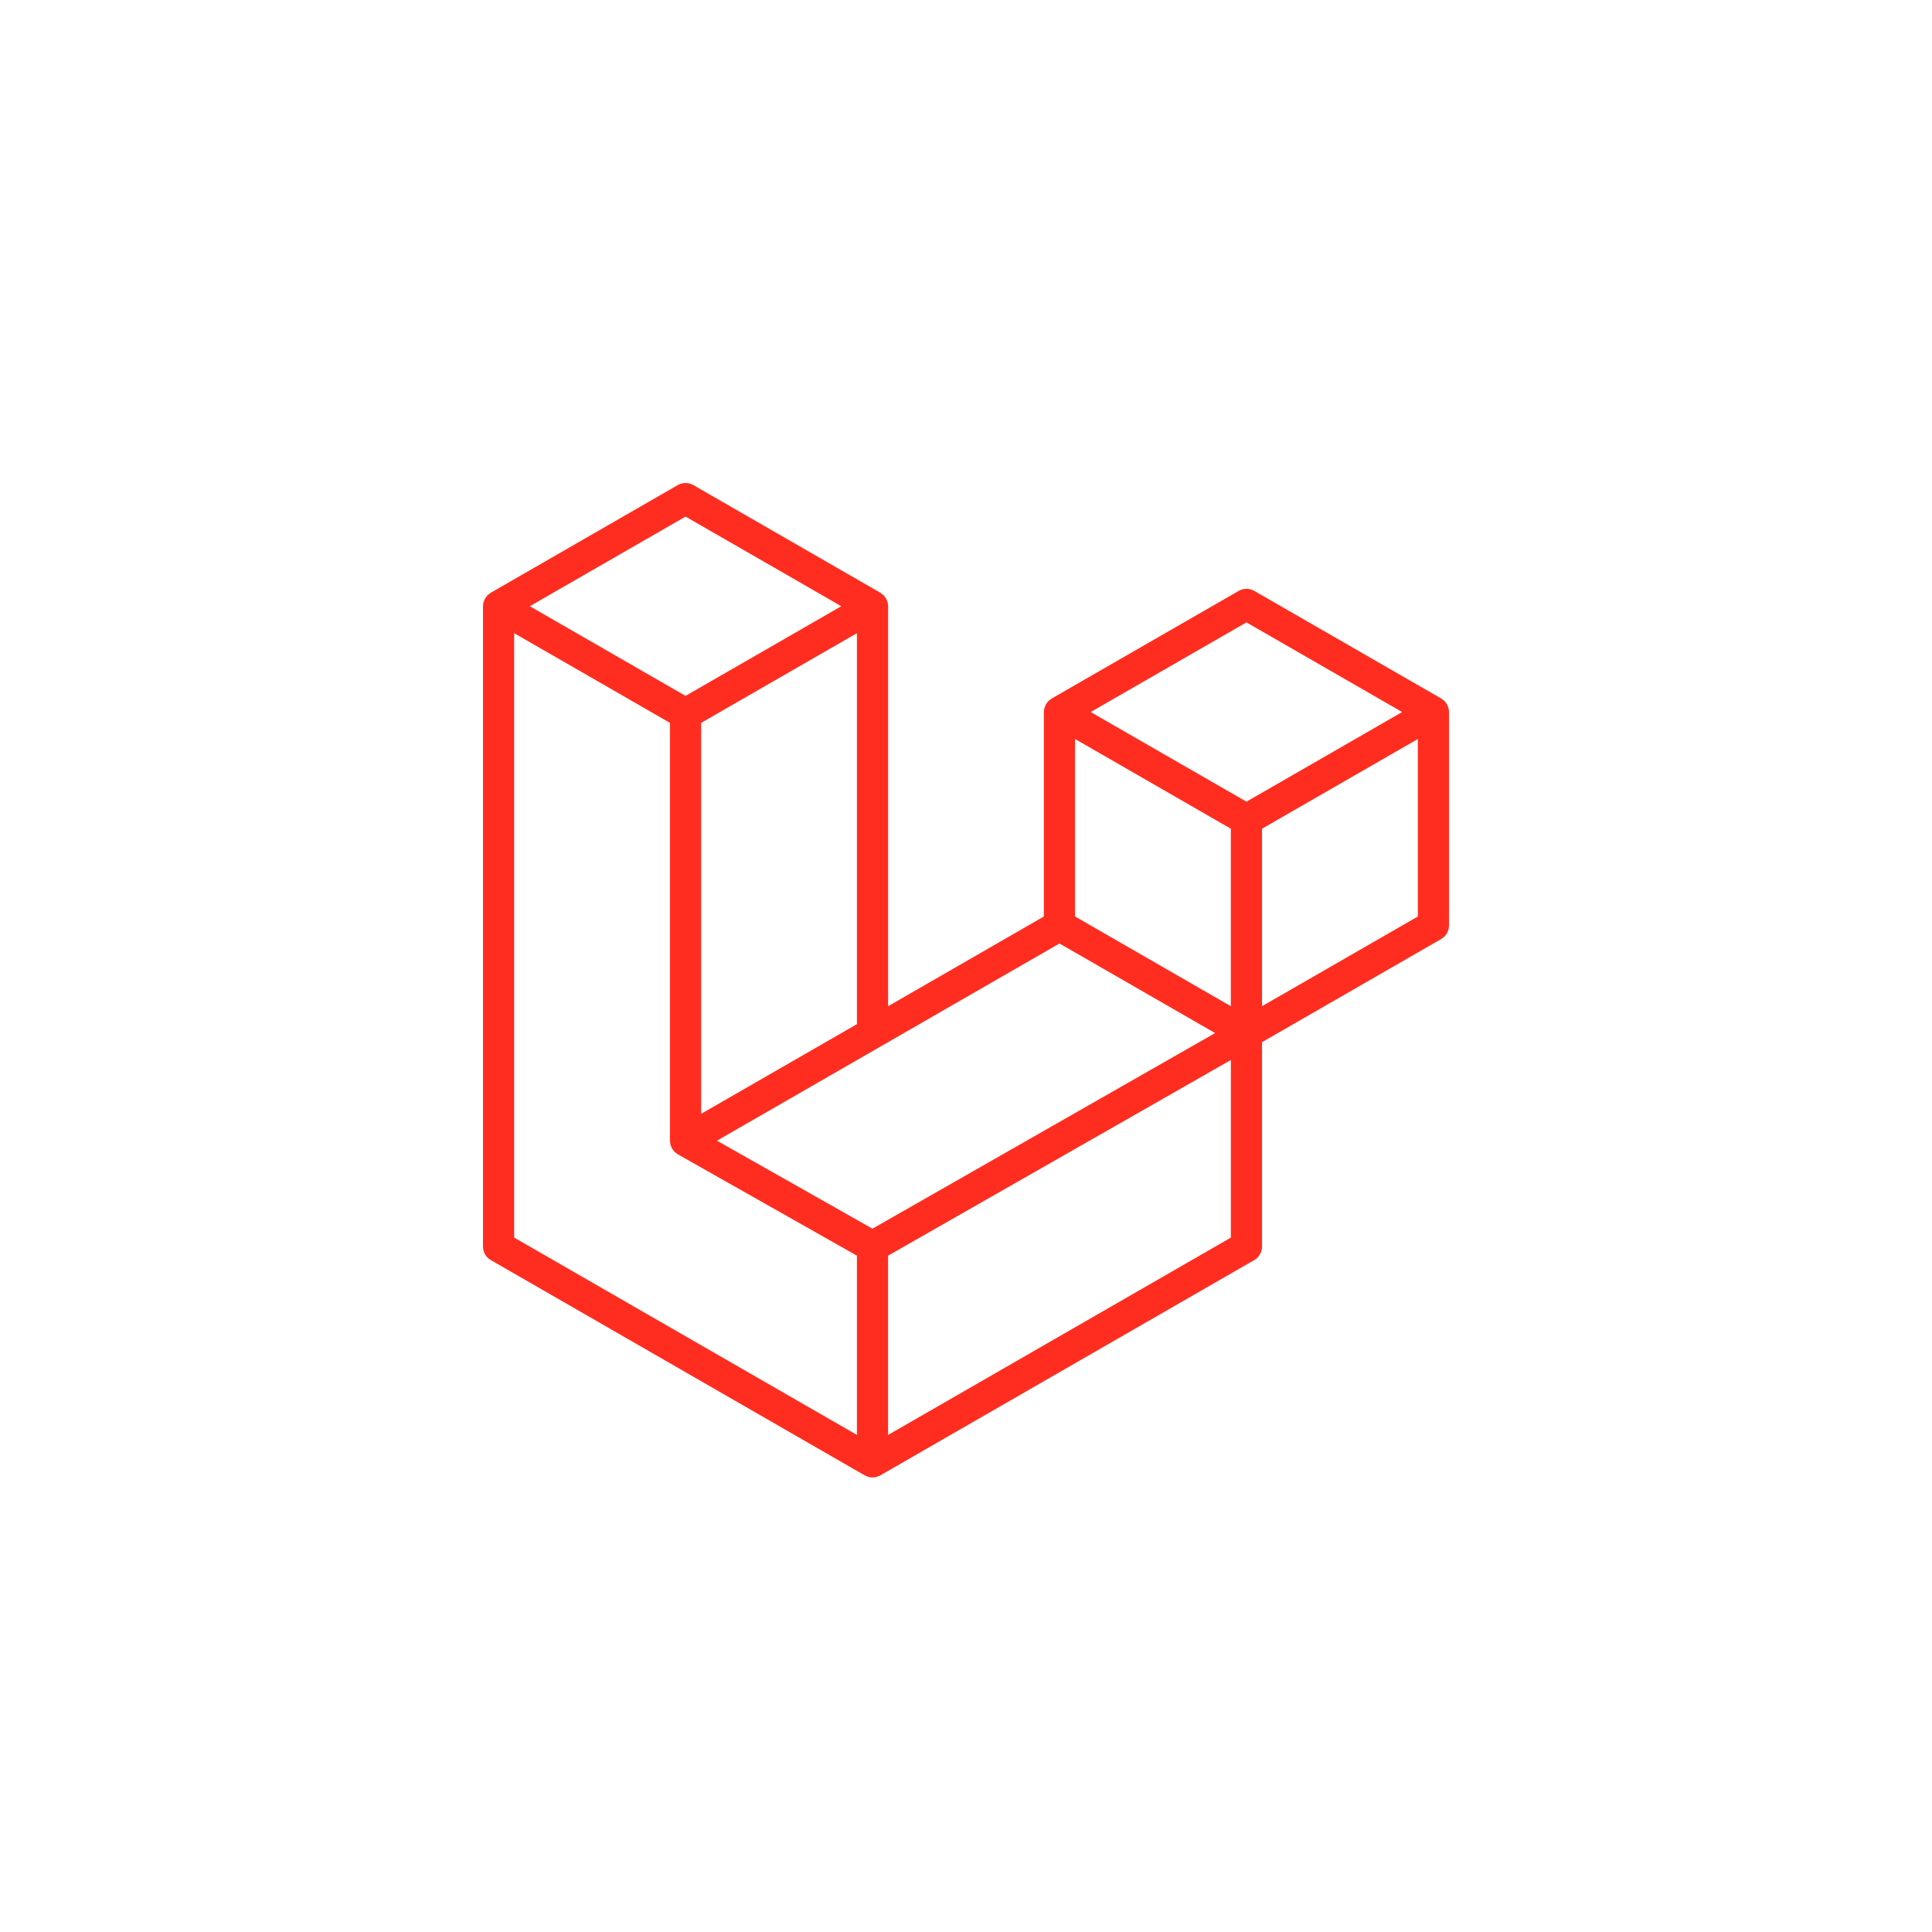
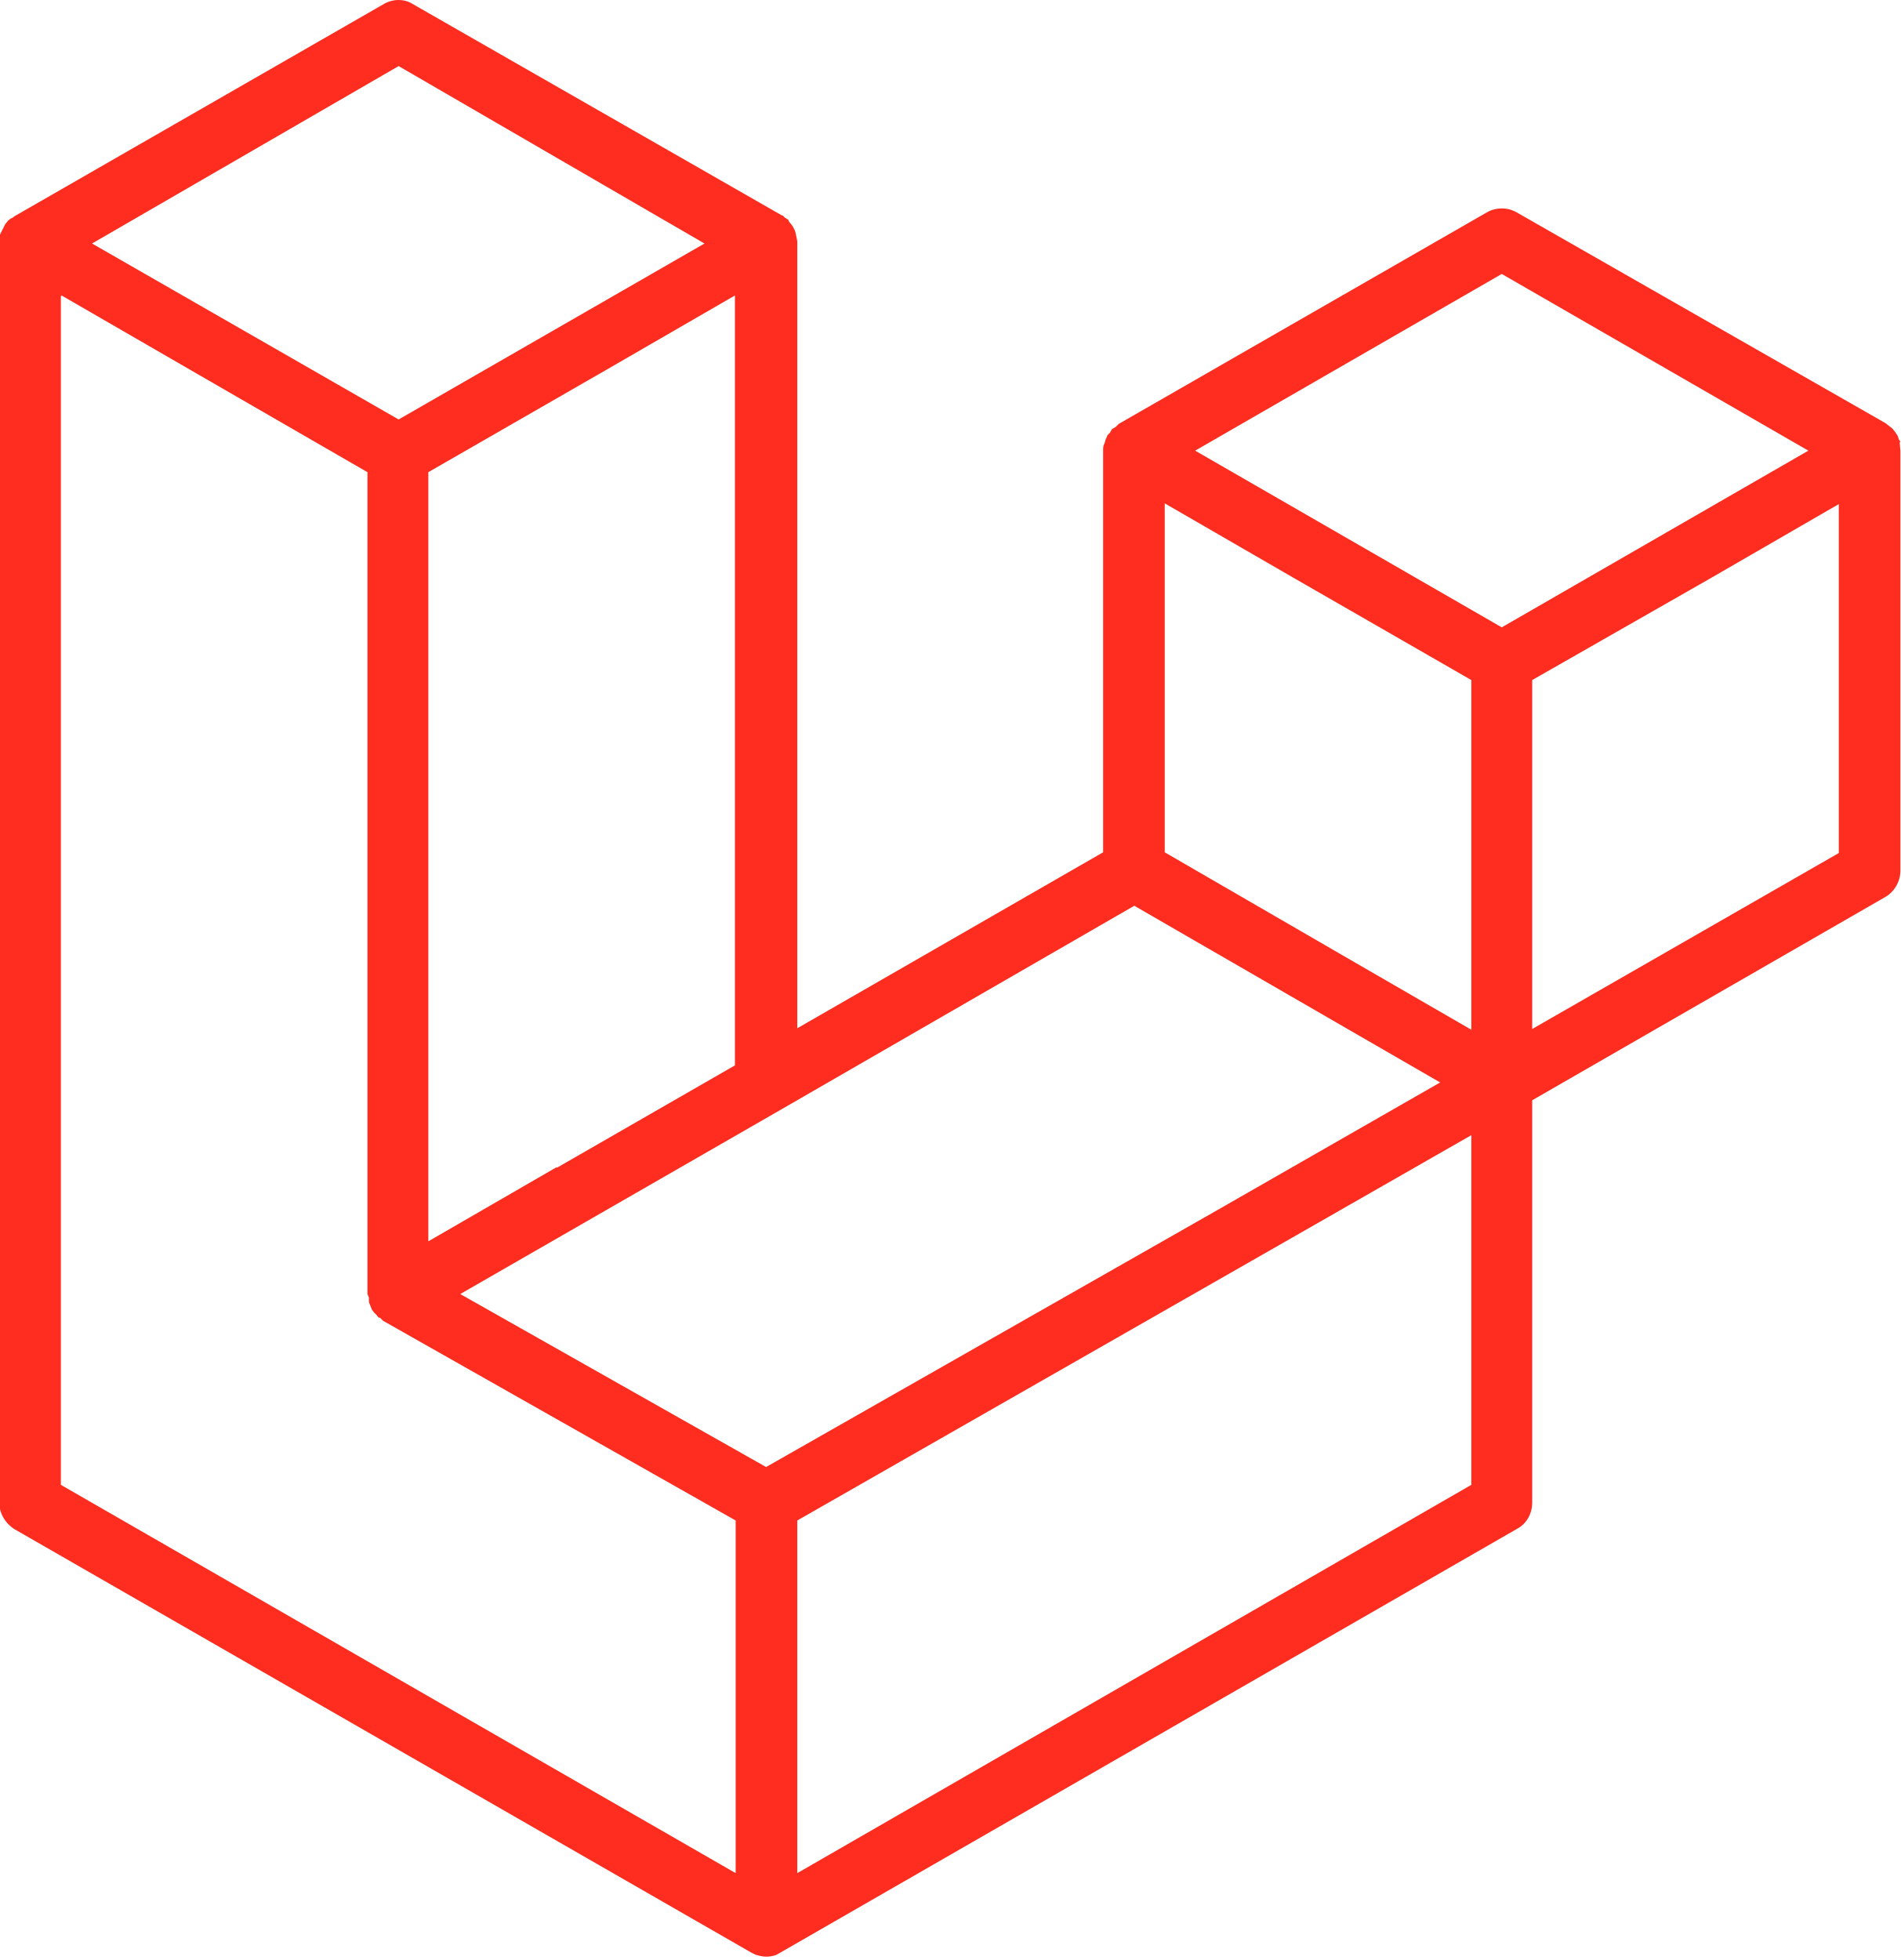
- <svg xmlns="http://www.w3.org/2000/svg" width="800px" height="800px" viewBox="0 0 64 64" fill="none">
-   <path fill-rule="evenodd" clip-rule="evenodd" d="M47.982 23.453c.012.044.018.089.018.134v7.071a.516.516 0 0 1-.26.448l-5.934 3.417v6.772a.517.517 0 0 1-.258.447L29.16 48.874c-.029.016-.06.026-.09.037-.012.004-.023.011-.035.015a.519.519 0 0 1-.264 0c-.015-.004-.027-.012-.041-.017-.028-.01-.058-.02-.085-.035l-12.386-7.132a.517.517 0 0 1-.259-.447V20.082c0-.046.006-.091.018-.135.004-.015.013-.028.018-.043.01-.027.019-.055.033-.08.01-.017.024-.03.035-.046.015-.02.029-.042.046-.06.015-.015.034-.026.051-.039.019-.015.035-.032.057-.044l6.194-3.566a.517.517 0 0 1 .515 0l6.194 3.566c.021.013.039.029.057.044.017.013.036.024.05.038.019.02.032.04.047.061.011.016.026.029.035.046.015.025.023.053.034.08.005.015.014.028.017.044a.52.52 0 0 1 .019.134v13.25l5.16-2.972v-6.773a.52.52 0 0 1 .019-.134c.004-.016.012-.03.018-.044.01-.027.019-.055.033-.08.01-.017.024-.03.035-.046.015-.02.028-.042.046-.06.015-.015.034-.025.05-.038.02-.016.037-.033.057-.045l6.195-3.566a.516.516 0 0 1 .515 0l6.194 3.566c.022.013.038.03.058.044.016.013.034.024.05.039.017.018.03.04.046.06.011.016.025.03.034.046.015.025.024.053.034.08.006.015.014.028.018.044zm-1.014 6.907v-5.88L44.8 25.728l-2.994 1.724v5.88l5.162-2.972zm-6.194 10.637v-5.884l-2.945 1.682-8.41 4.8v5.94l11.355-6.538zM17.032 20.975v20.022l11.355 6.537v-5.938l-5.932-3.357-.002-.002-.003-.001c-.02-.012-.036-.028-.055-.043-.016-.012-.035-.023-.049-.037l-.001-.002c-.017-.016-.029-.036-.043-.054-.013-.017-.028-.032-.038-.05l-.001-.002c-.012-.02-.019-.043-.027-.065-.009-.019-.02-.037-.025-.058-.006-.025-.007-.05-.01-.076-.003-.02-.008-.038-.008-.058V23.946L19.2 22.222l-2.168-1.247zm5.678-3.863-5.16 2.97 5.159 2.97 5.16-2.97-5.16-2.97h.001zm2.684 18.537 2.993-1.723V20.975l-2.167 1.247-2.994 1.724v12.951l2.168-1.248zM41.29 20.617l-5.16 2.97 5.16 2.97 5.158-2.97-5.158-2.97zm-.517 6.835-2.994-1.724-2.167-1.248v5.88l2.993 1.723 2.168 1.249v-5.88zm-11.872 13.25 7.568-4.32 3.783-2.16-5.156-2.968-5.936 3.418-5.41 3.115 5.151 2.915z" fill="#FF2D20" />
+ <svg xmlns="http://www.w3.org/2000/svg" preserveAspectRatio="xMidYMid" viewBox="0 0 256 264">
+   <path d="m255.9 59.6.1 1.1v56.6c0 1.4-.8 2.8-2 3.5l-47.6 27.4v54.2c0 1.4-.7 2.8-2 3.5l-99.1 57-.7.4-.3.1c-.7.2-1.4.2-2.1 0l-.4-.1-.6-.3L2 206c-1.3-.8-2.1-2.2-2.1-3.6V32.7l.1-1.1.2-.4.3-.6.2-.4.4-.5.4-.3c.2 0 .3-.2.5-.3L51.6.6c1.3-.8 2.9-.8 4.1 0L105.3 29c.2 0 .3.2.4.3l.5.3c0 .2.2.4.3.5l.3.4.3.6.1.4.2 1v106l41.2-23.7V60.7c0-.4 0-.7.2-1l.1-.4.3-.7.3-.3.3-.5.5-.3.4-.4 49.6-28.5c1.2-.7 2.8-.7 4 0L254 57l.5.4.4.3.4.5.2.3c.2.2.2.5.3.7l.2.3Zm-8.2 55.3v-47l-17.3 10-24 13.7v47l41.3-23.7Zm-49.5 85v-47l-23.6 13.5-67.2 38.4v47.5l90.8-52.3ZM8.2 39.9V200l90.9 52.3v-47.5l-47.5-26.9-.4-.4c-.2 0-.3-.1-.4-.3l-.4-.4-.3-.4-.2-.5-.2-.5v-.6l-.2-.5V63.6L25.6 49.8l-17.3-10Zm45.5-31L12.4 32.8l41.3 23.7 41.2-23.7L53.7 8.9ZM75 157.3l24-13.8V39.8l-17.3 10-24 13.8v103.6l17.3-10ZM202.3 36.9 161 60.7l41.3 23.8 41.3-23.8-41.3-23.8Zm-4.1 54.7-24-13.8-17.3-10v47l24 13.9 17.3 10v-47Zm-95 106 60.6-34.5 30.2-17.3-41.2-23.8-47.5 27.4L62 174.3l41.2 23.3Z" fill="#FF2D20" />
</svg>
